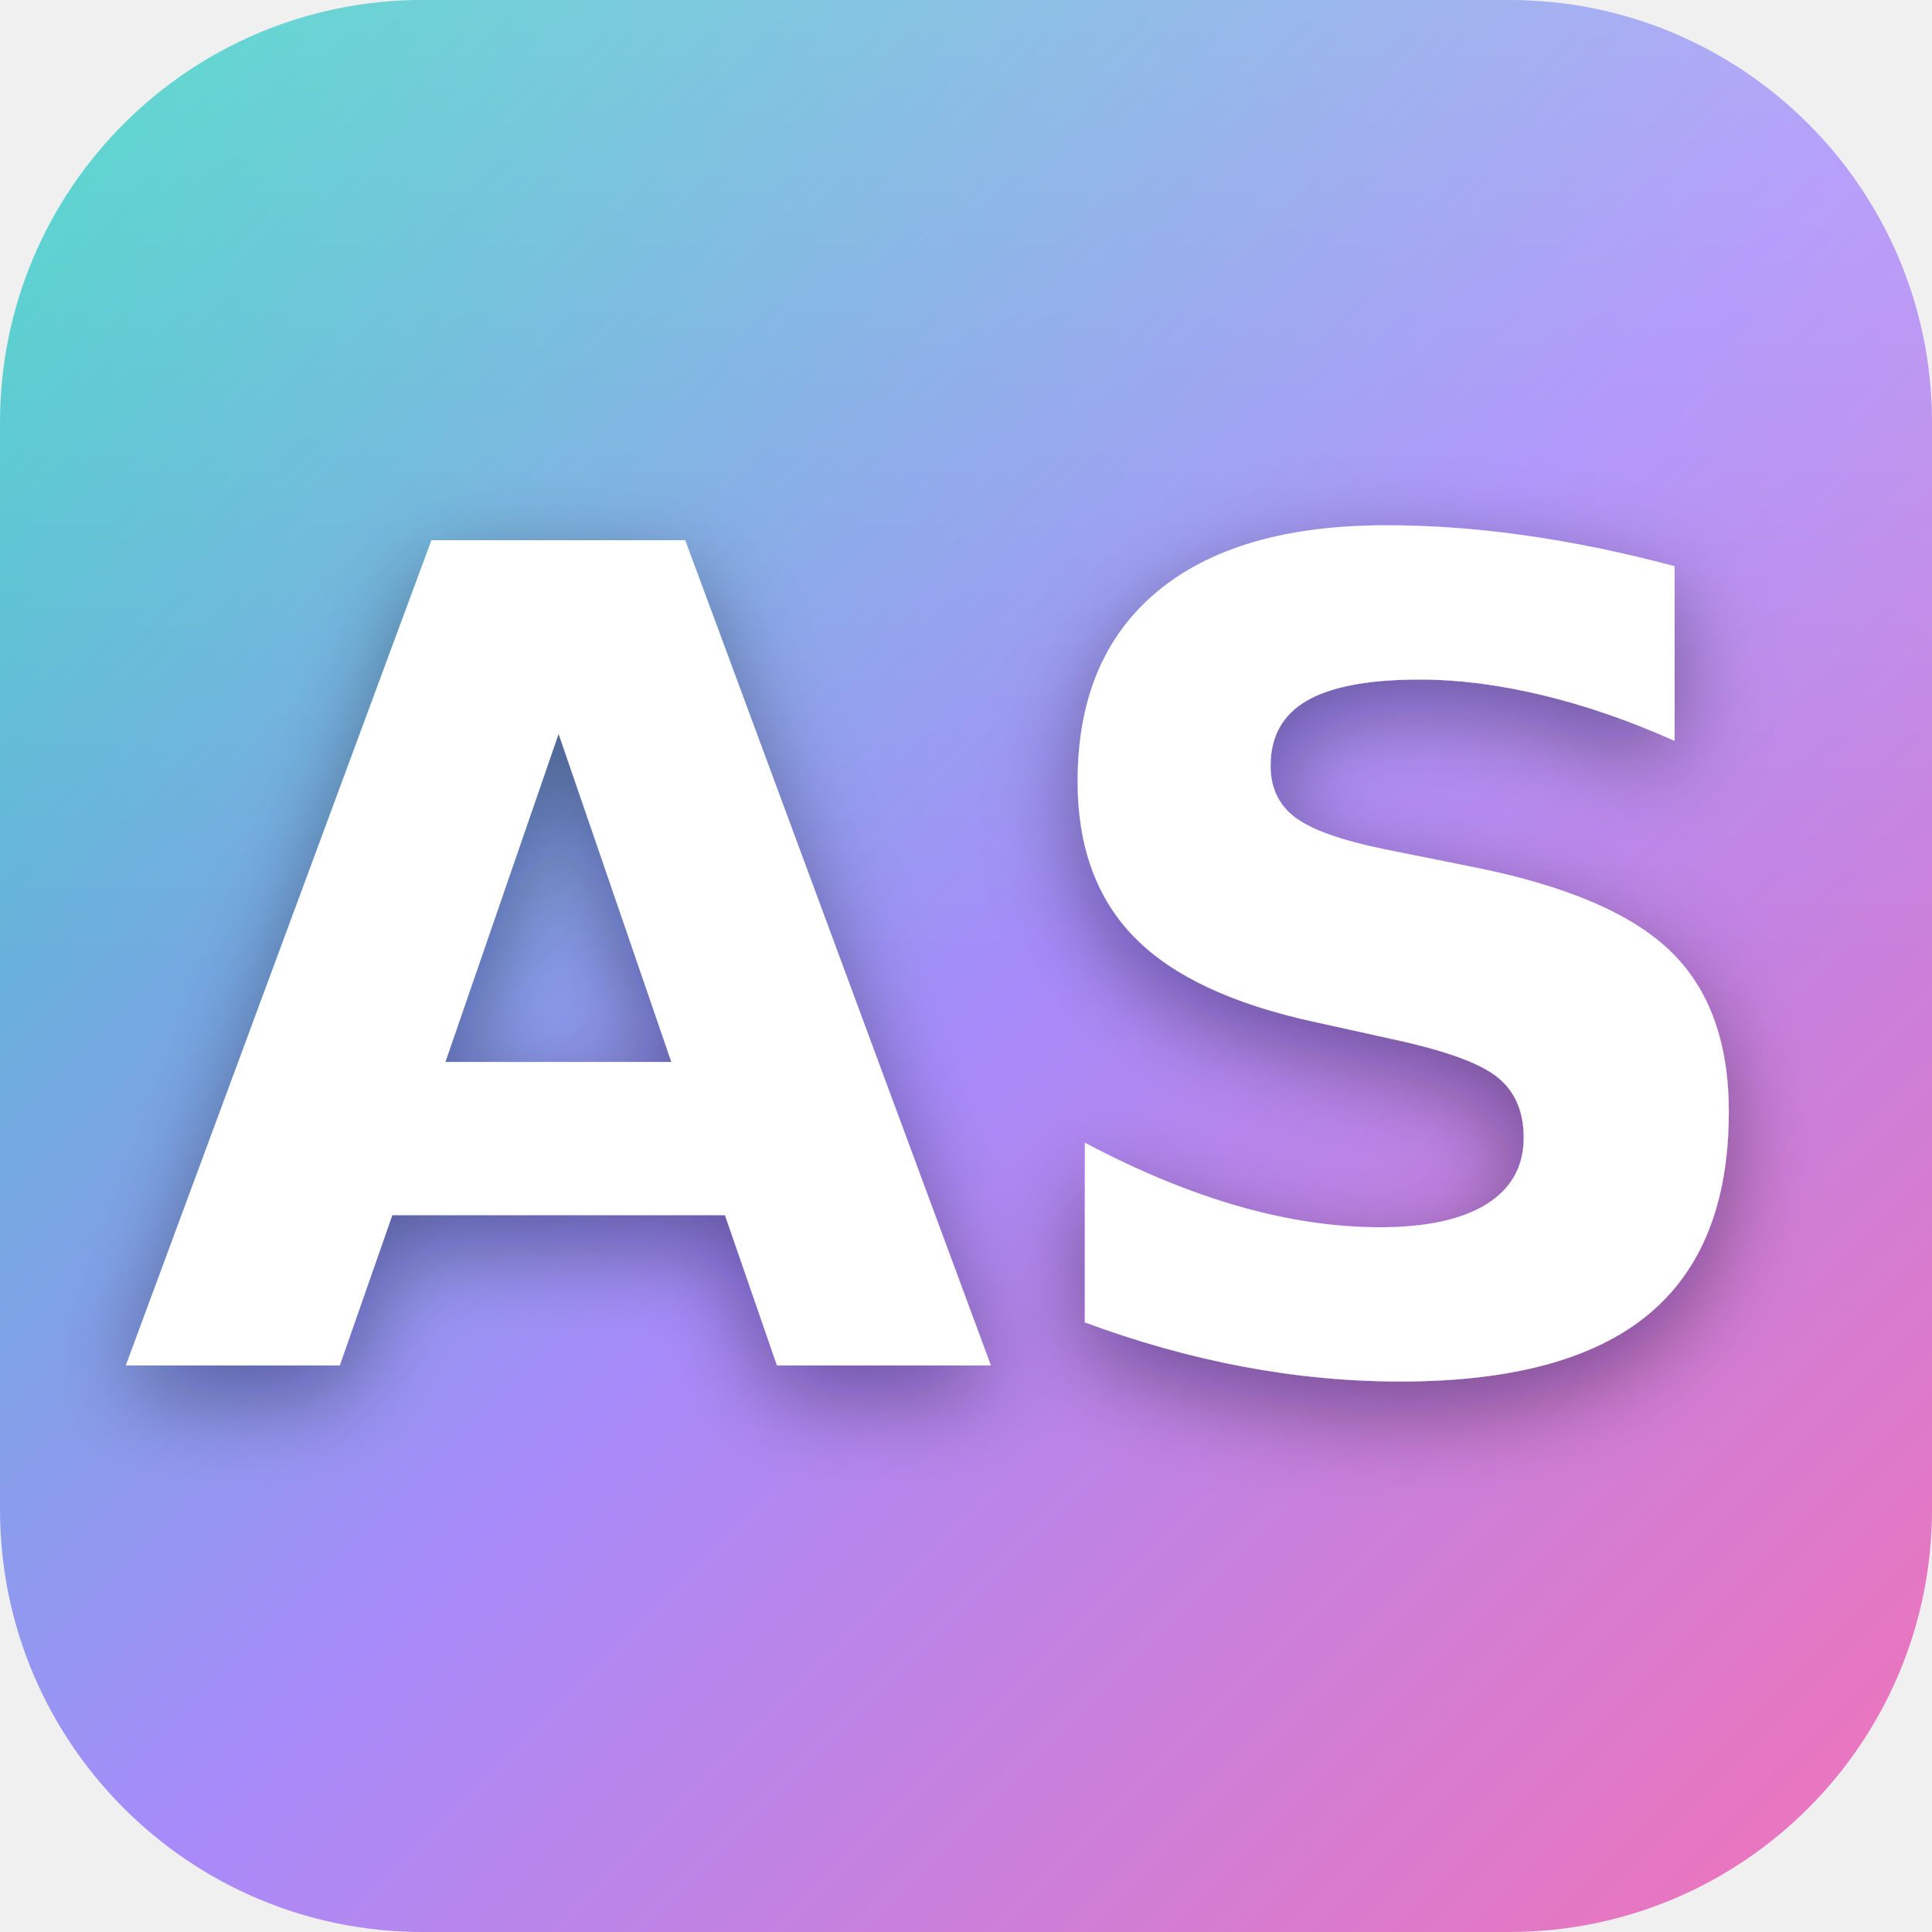
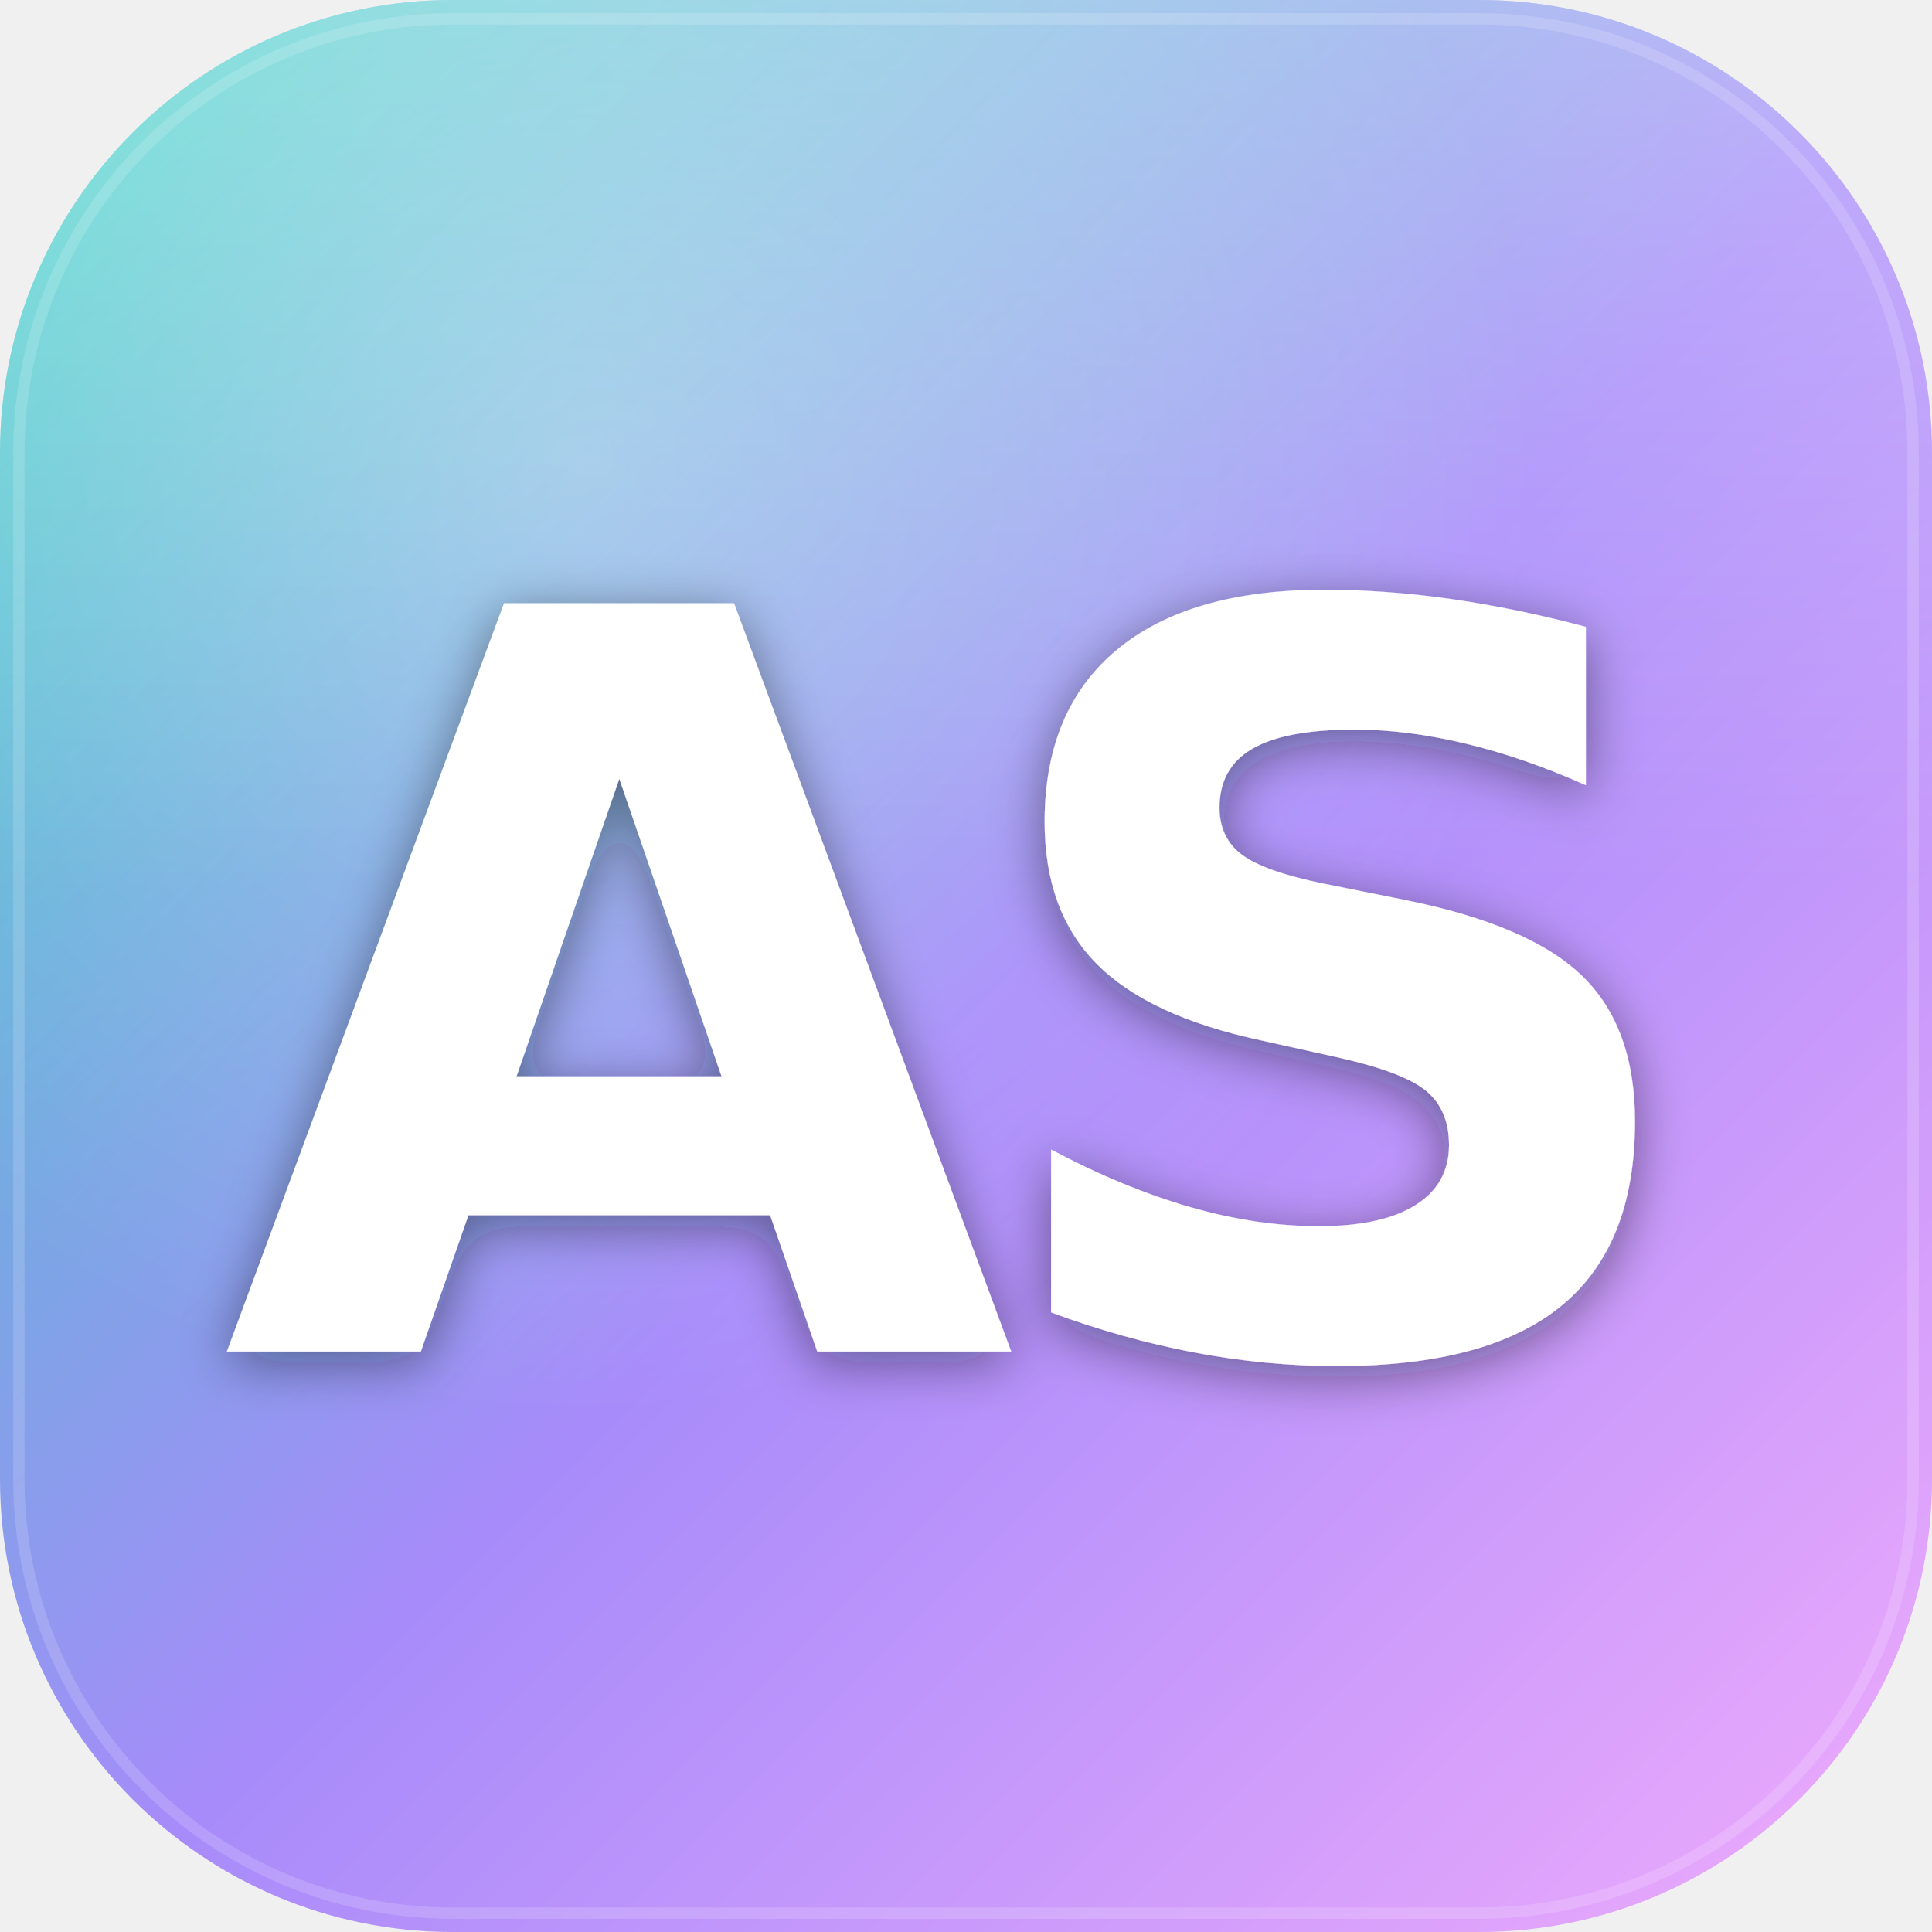
<svg xmlns="http://www.w3.org/2000/svg" width="512" height="512" viewBox="0 0 512 512">
  <defs>
    <linearGradient id="g" x1="0" y1="0" x2="1" y2="1">
      <stop offset="0" stop-color="#2dd4bf" />
      <stop offset="0.52" stop-color="#a78bfa" />
-       <stop offset="1" stop-color="#f472b6" />
+       <stop offset="1" stop-color="#f0abfc" />
    </linearGradient>
+     <radialGradient id="hl" cx="0.3" cy="0.24" r="0.9">
+       <stop offset="0" stop-color="#ffffff" stop-opacity="0.30" />
+       <stop offset="0.55" stop-color="#ffffff" stop-opacity="0" />
+     </radialGradient>
    <linearGradient id="sheen" x1="0" y1="0" x2="0" y2="1">
-       <stop offset="0" stop-color="#ffffff" stop-opacity="0.22" />
-       <stop offset="0.5" stop-color="#ffffff" stop-opacity="0" />
+       <stop offset="0" stop-color="#ffffff" stop-opacity="0.32" />
+       <stop offset="0.46" stop-color="#ffffff" stop-opacity="0" />
    </linearGradient>
-     <filter id="ts" x="-20%" y="-20%" width="140%" height="140%">
-       <feDropShadow dx="0" dy="8" stdDeviation="12" flood-color="#0b0f17" flood-opacity="0.4" />
+     <filter id="ts" x="-30%" y="-30%" width="160%" height="160%">
+       <feDropShadow dx="0" dy="3" stdDeviation="7" flood-color="#06201b" flood-opacity="0.45" />
    </filter>
  </defs>
-   <rect width="512" height="512" rx="112" fill="url(#g)" />
-   <rect width="512" height="512" rx="112" fill="url(#sheen)" />
-   <text x="256" y="258" font-family="'DejaVu Sans','Liberation Sans',Arial,sans-serif" font-size="300" font-weight="bold" fill="#ffffff" filter="url(#ts)" text-anchor="middle" dominant-baseline="central">AS</text>
+   <rect width="512" height="512" rx="120" fill="url(#g)" />
+   <rect width="512" height="512" rx="120" fill="url(#hl)" />
+   <rect width="512" height="512" rx="120" fill="url(#sheen)" />
+   <rect x="5" y="5" width="502" height="502" rx="115" fill="none" stroke="#ffffff" stroke-opacity="0.16" stroke-width="3" />
+   <text x="256" y="264" font-family="'DejaVu Sans','Liberation Sans',Arial,sans-serif" font-size="272" font-weight="bold" fill="#ffffff" filter="url(#ts)" text-anchor="middle" dominant-baseline="central" letter-spacing="-12">AS</text>
</svg>
